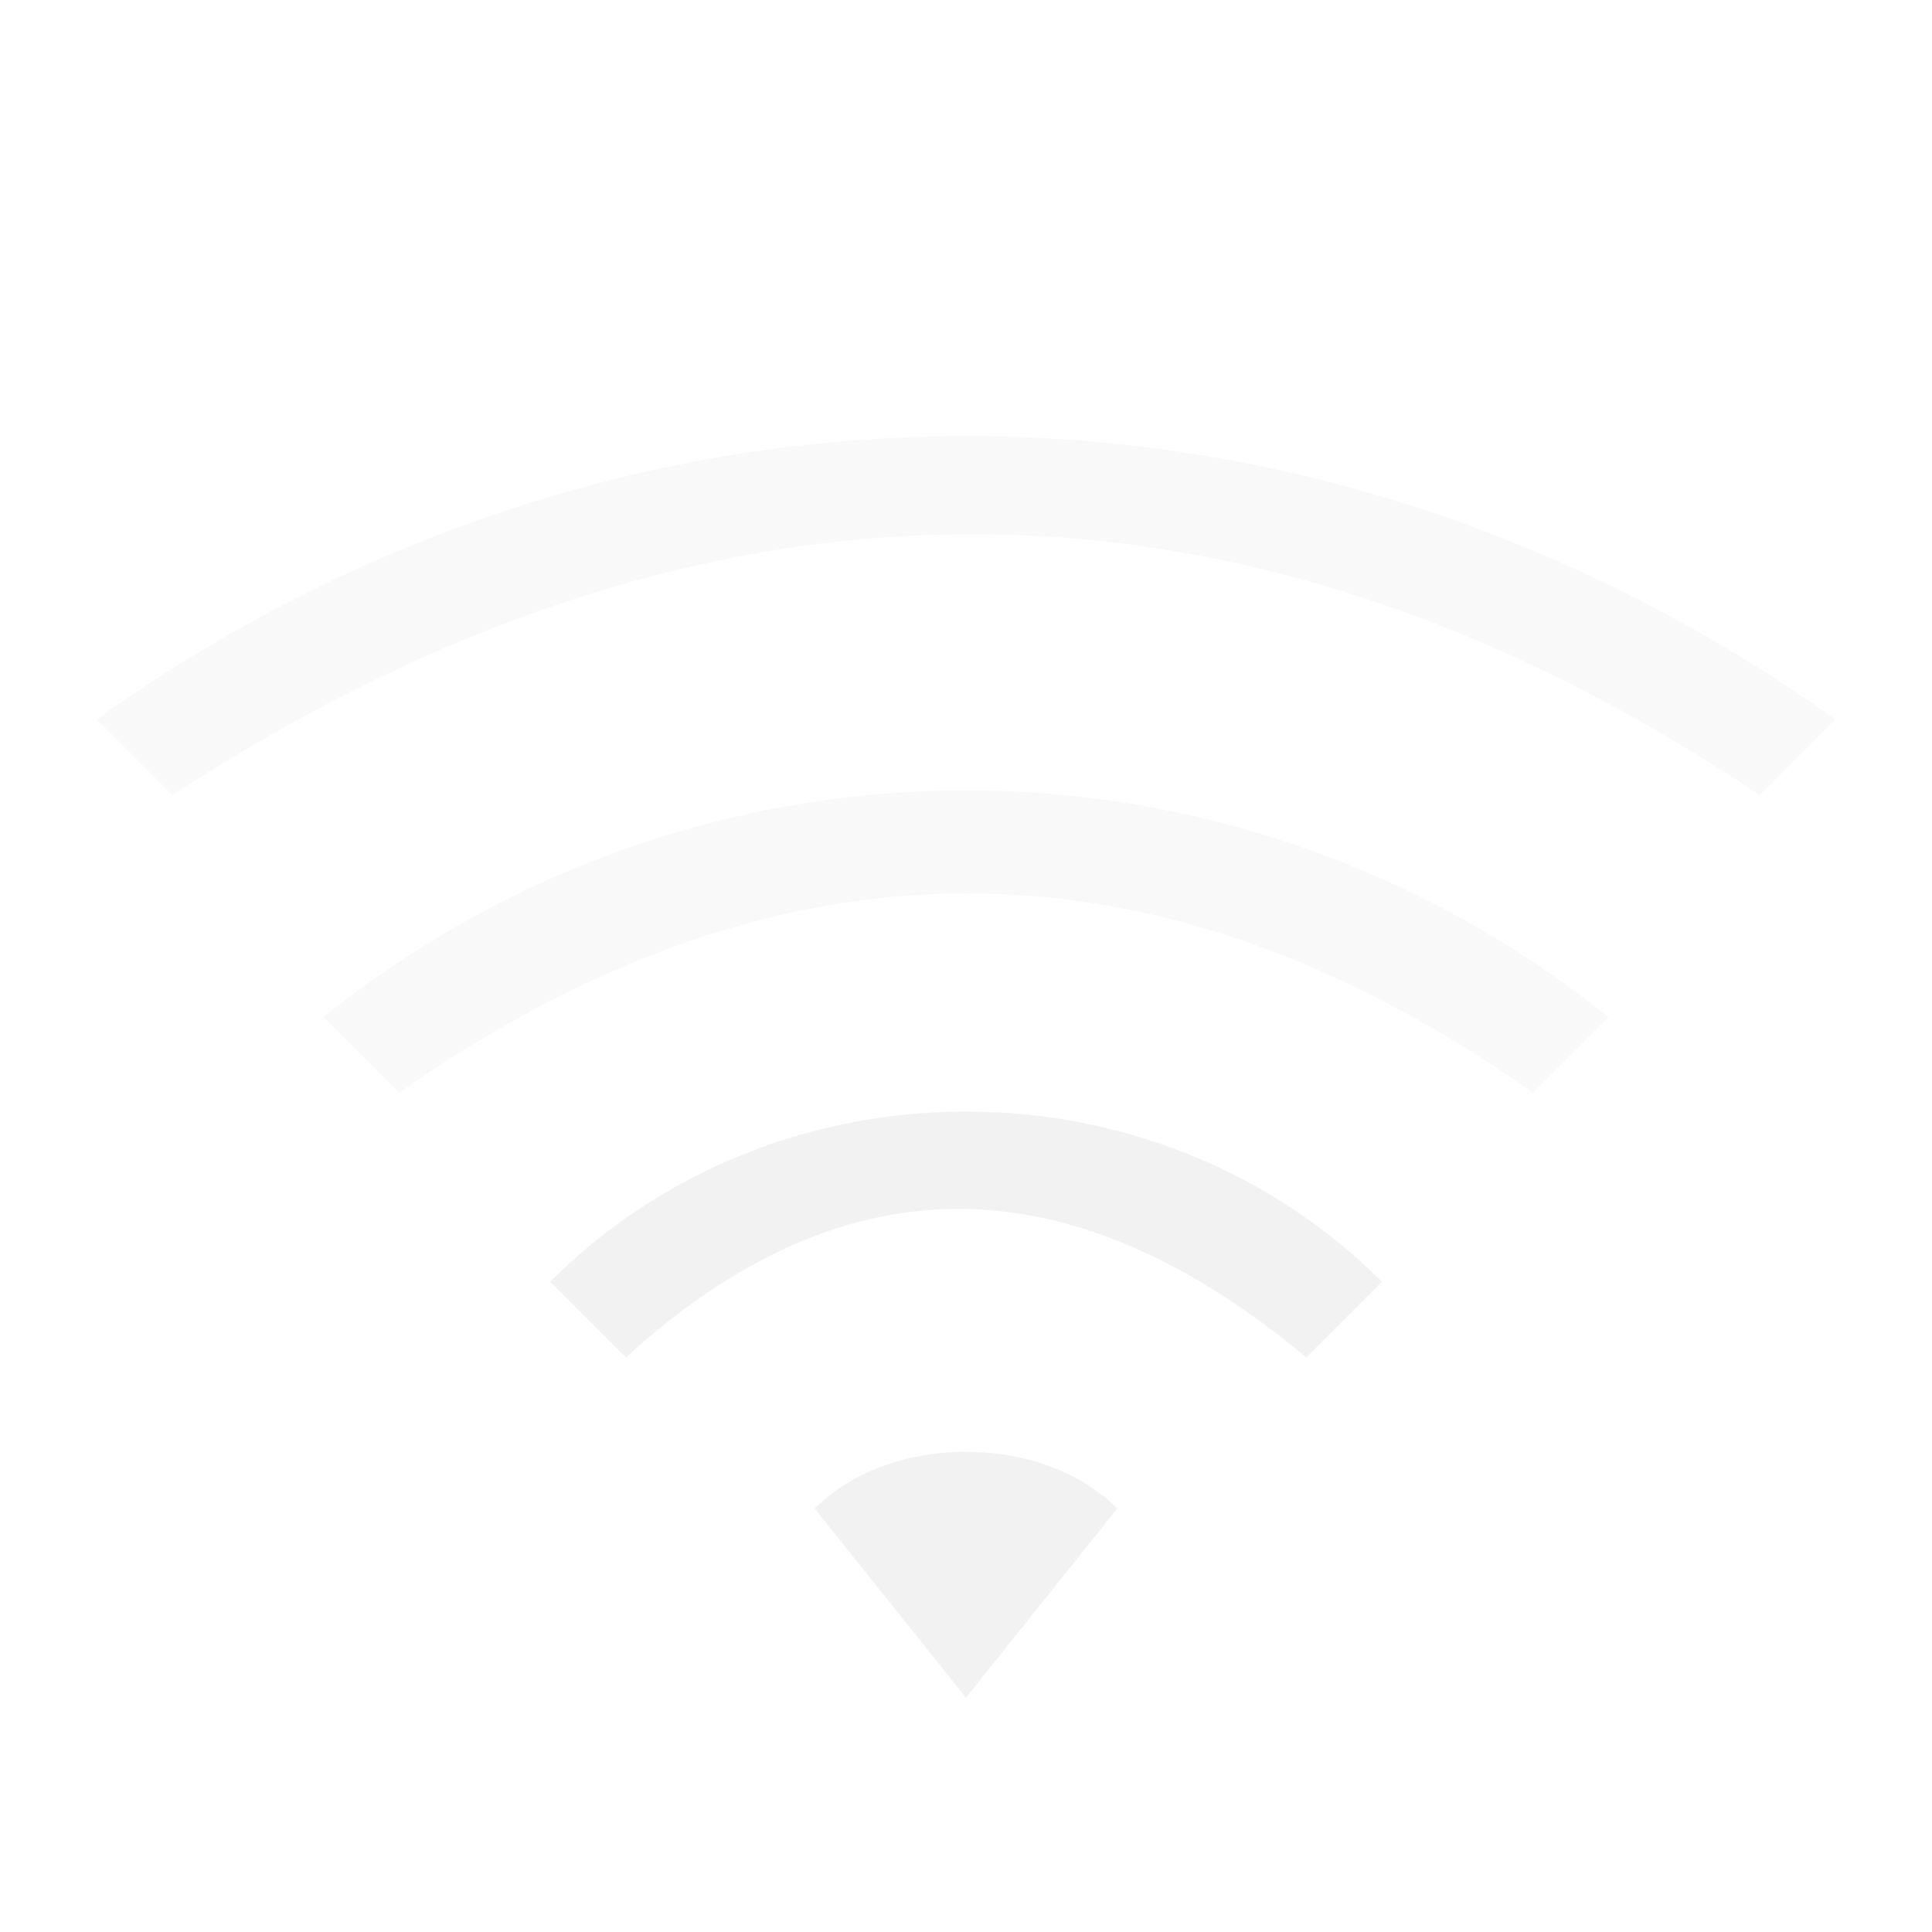
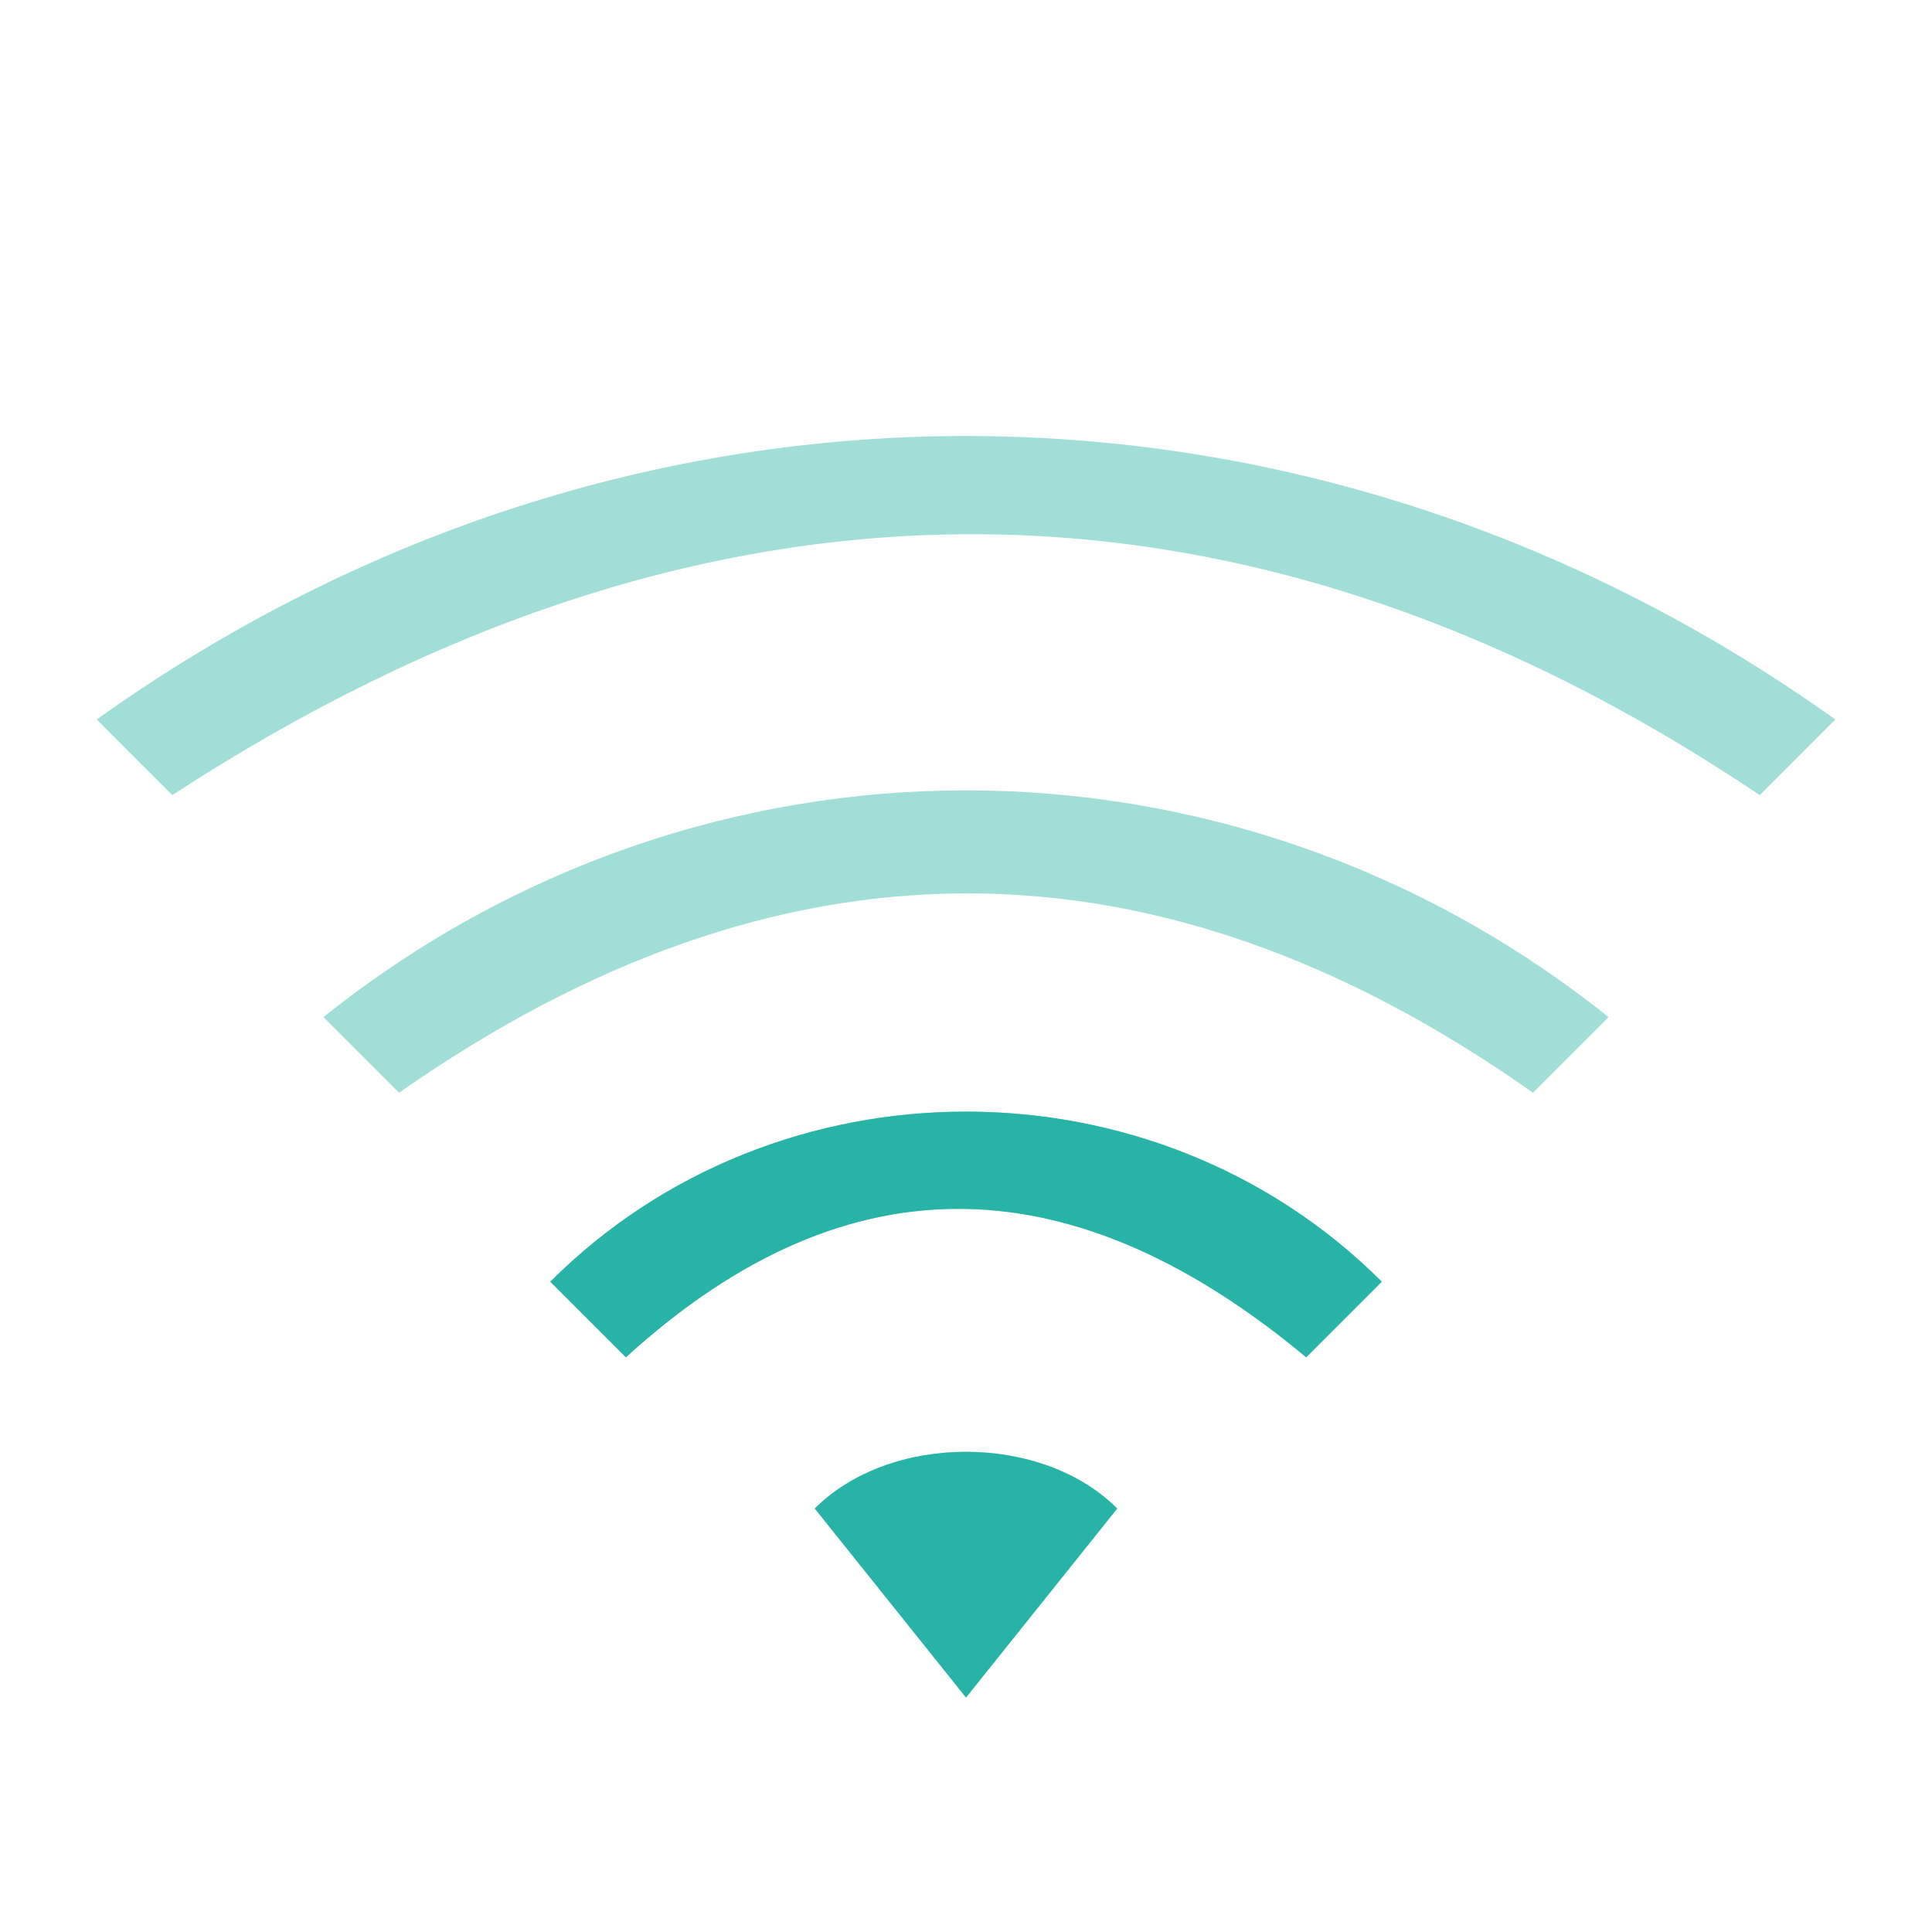
<svg xmlns="http://www.w3.org/2000/svg" xmlns:xlink="http://www.w3.org/1999/xlink" id="svg7384" style="enable-background:new" height="22" width="22" version="1.1">
  <defs id="defs7386">
    <filter id="filter7554" style="color-interpolation-filters:sRGB">
      <feBlend id="feBlend7556" in2="BackgroundImage" mode="darken" />
    </filter>
    <linearGradient gradientTransform="translate(-1,-2)" gradientUnits="userSpaceOnUse" xlink:href="#linearGradient3678" id="linearGradient2868" y2="19" x2="8.925" y1="6" x1="8.925" />
    <linearGradient id="linearGradient3678">
      <stop offset="0" style="stop-color:#ffffff;stop-opacity:1" id="stop3680" />
      <stop offset="1" style="stop-color:#e6e6e6;stop-opacity:1" id="stop3682" />
    </linearGradient>
    <linearGradient gradientTransform="translate(-2,-1)" gradientUnits="userSpaceOnUse" xlink:href="#linearGradient3678" id="linearGradient2393" y2="21" x2="9" y1="3" x1="9" />
    <linearGradient x1="14" y1="3" x2="14" y2="21" id="linearGradient2398" xlink:href="#linearGradient3587-6-5-3" gradientUnits="userSpaceOnUse" gradientTransform="translate(-1.000123,-5)" />
    <linearGradient id="linearGradient3587-6-5-3">
      <stop id="stop3589-9-2-0" style="stop-color:#000000;stop-opacity:1" offset="0" />
      <stop id="stop3591-7-4-7" style="stop-color:#363636;stop-opacity:1" offset="1" />
    </linearGradient>
    <linearGradient x1="66.097" y1="9.364" x2="66.097" y2="27.364" id="linearGradient2395" xlink:href="#linearGradient3587-6-5-3" gradientUnits="userSpaceOnUse" gradientTransform="translate(-52.0968,-11.36383)" />
    <linearGradient x1="4.955" y1="2.684" x2="4.955" y2="13.496" id="linearGradient7390" xlink:href="#linearGradient3587-6-5-3" gradientUnits="userSpaceOnUse" />
    <linearGradient x1="7.911" y1="4.576" x2="7.911" y2="11.649" id="linearGradient7392" xlink:href="#linearGradient3587-6-5-3" gradientUnits="userSpaceOnUse" />
    <linearGradient x1="10.187" y1="2.774" x2="10.187" y2="13.317" id="linearGradient7394" xlink:href="#linearGradient3587-6-5-3" gradientUnits="userSpaceOnUse" />
    <linearGradient x1="13.917" y1="0.882" x2="13.917" y2="15.183" id="linearGradient7396" xlink:href="#linearGradient3587-6-5-3" gradientUnits="userSpaceOnUse" />
    <linearGradient id="linearGradient5263">
      <stop id="stop5265" style="stop-color:#a0d5ff;stop-opacity:1" offset="0" />
      <stop id="stop5267" style="stop-color:#a0d5ff;stop-opacity:1" offset="1" />
    </linearGradient>
    <filter id="filter7554-1" style="color-interpolation-filters:sRGB">
      <feBlend id="feBlend7556-7" in2="BackgroundImage" mode="darken" />
    </filter>
    <filter style="color-interpolation-filters:sRGB" id="filter7554-5">
      <feBlend mode="darken" in2="BackgroundImage" id="feBlend7556-4" />
    </filter>
    <filter id="filter7554-6" style="color-interpolation-filters:sRGB">
      <feBlend mode="darken" in2="BackgroundImage" id="feBlend7556-6" />
    </filter>
    <filter style="color-interpolation-filters:sRGB" id="filter7554-7">
      <feBlend mode="darken" in2="BackgroundImage" id="feBlend7556-0" />
    </filter>
  </defs>
  <rect style="opacity:0;fill:#f2f2f2;fill-opacity:1;stroke:none;stroke-width:0.083;stroke-linecap:round;stroke-linejoin:round;stroke-miterlimit:4;stroke-dasharray:none;stroke-dashoffset:0;stroke-opacity:1;paint-order:fill markers stroke" id="rect863" width="20" height="20" x="1.167" y="2" />
-   <path id="path839" d="m 11,4.965 c -3.443,0 -6.886,1.076 -9.899,3.228 l 0.861,0.861 c 6.026,-3.927 12.131,-3.994 18.077,0 L 20.899,8.193 C 17.886,6.041 14.443,4.965 11,4.965 Z M 11,9 C 8.418,9 5.835,9.861 3.683,11.582 l 0.861,0.861 c 4.304,-3.013 8.608,-3.04 12.912,0 l 0.861,-0.861 C 16.165,9.861 13.582,9 11,9 Z m 0,3.658 c -1.722,0 -3.443,0.646 -4.734,1.937 l 0.861,0.861 c 2.582,-2.354 5.165,-2.152 7.747,5e-6 l 0.861,-0.861 C 14.443,13.304 12.722,12.658 11,12.658 Z m 0,3.874 c -0.646,0 -1.291,0.215 -1.722,0.646 L 11,19.33 12.722,17.178 C 12.291,16.747 11.646,16.532 11,16.532 Z" style="opacity:1;fill:#f2f2f2;fill-opacity:0.431;stroke-width:1.215;stroke-miterlimit:4;stroke-dasharray:none" />
-   <path style="opacity:1;fill:#f2f2f2;fill-opacity:1;stroke-width:1.215;stroke-miterlimit:4;stroke-dasharray:none" d="m 11,12.658 c -1.722,0 -3.443,0.646 -4.734,1.937 l 0.861,0.861 c 2.582,-2.354 5.165,-2.152 7.747,5e-6 l 0.861,-0.861 C 14.443,13.304 12.722,12.658 11,12.658 Z m 0,3.874 c -0.646,0 -1.291,0.215 -1.722,0.646 L 11,19.33 12.722,17.178 C 12.291,16.747 11.646,16.532 11,16.532 Z" id="path1552" />
+   <path id="path839" d="m 11,4.965 c -3.443,0 -6.886,1.076 -9.899,3.228 l 0.861,0.861 c 6.026,-3.927 12.131,-3.994 18.077,0 L 20.899,8.193 C 17.886,6.041 14.443,4.965 11,4.965 Z M 11,9 C 8.418,9 5.835,9.861 3.683,11.582 l 0.861,0.861 c 4.304,-3.013 8.608,-3.04 12.912,0 l 0.861,-0.861 C 16.165,9.861 13.582,9 11,9 Z m 0,3.658 c -1.722,0 -3.443,0.646 -4.734,1.937 l 0.861,0.861 c 2.582,-2.354 5.165,-2.152 7.747,5e-6 l 0.861,-0.861 C 14.443,13.304 12.722,12.658 11,12.658 Z m 0,3.874 c -0.646,0 -1.291,0.215 -1.722,0.646 L 11,19.33 12.722,17.178 C 12.291,16.747 11.646,16.532 11,16.532 Z" style="opacity:1;fill:#27B4A6;fill-opacity:0.431;stroke-width:1.215;stroke-miterlimit:4;stroke-dasharray:none" />
+   <path style="opacity:1;fill:#27B4A6;fill-opacity:1;stroke-width:1.215;stroke-miterlimit:4;stroke-dasharray:none" d="m 11,12.658 c -1.722,0 -3.443,0.646 -4.734,1.937 l 0.861,0.861 c 2.582,-2.354 5.165,-2.152 7.747,5e-6 l 0.861,-0.861 C 14.443,13.304 12.722,12.658 11,12.658 Z m 0,3.874 c -0.646,0 -1.291,0.215 -1.722,0.646 L 11,19.33 12.722,17.178 C 12.291,16.747 11.646,16.532 11,16.532 Z" id="path1552" />
</svg>
